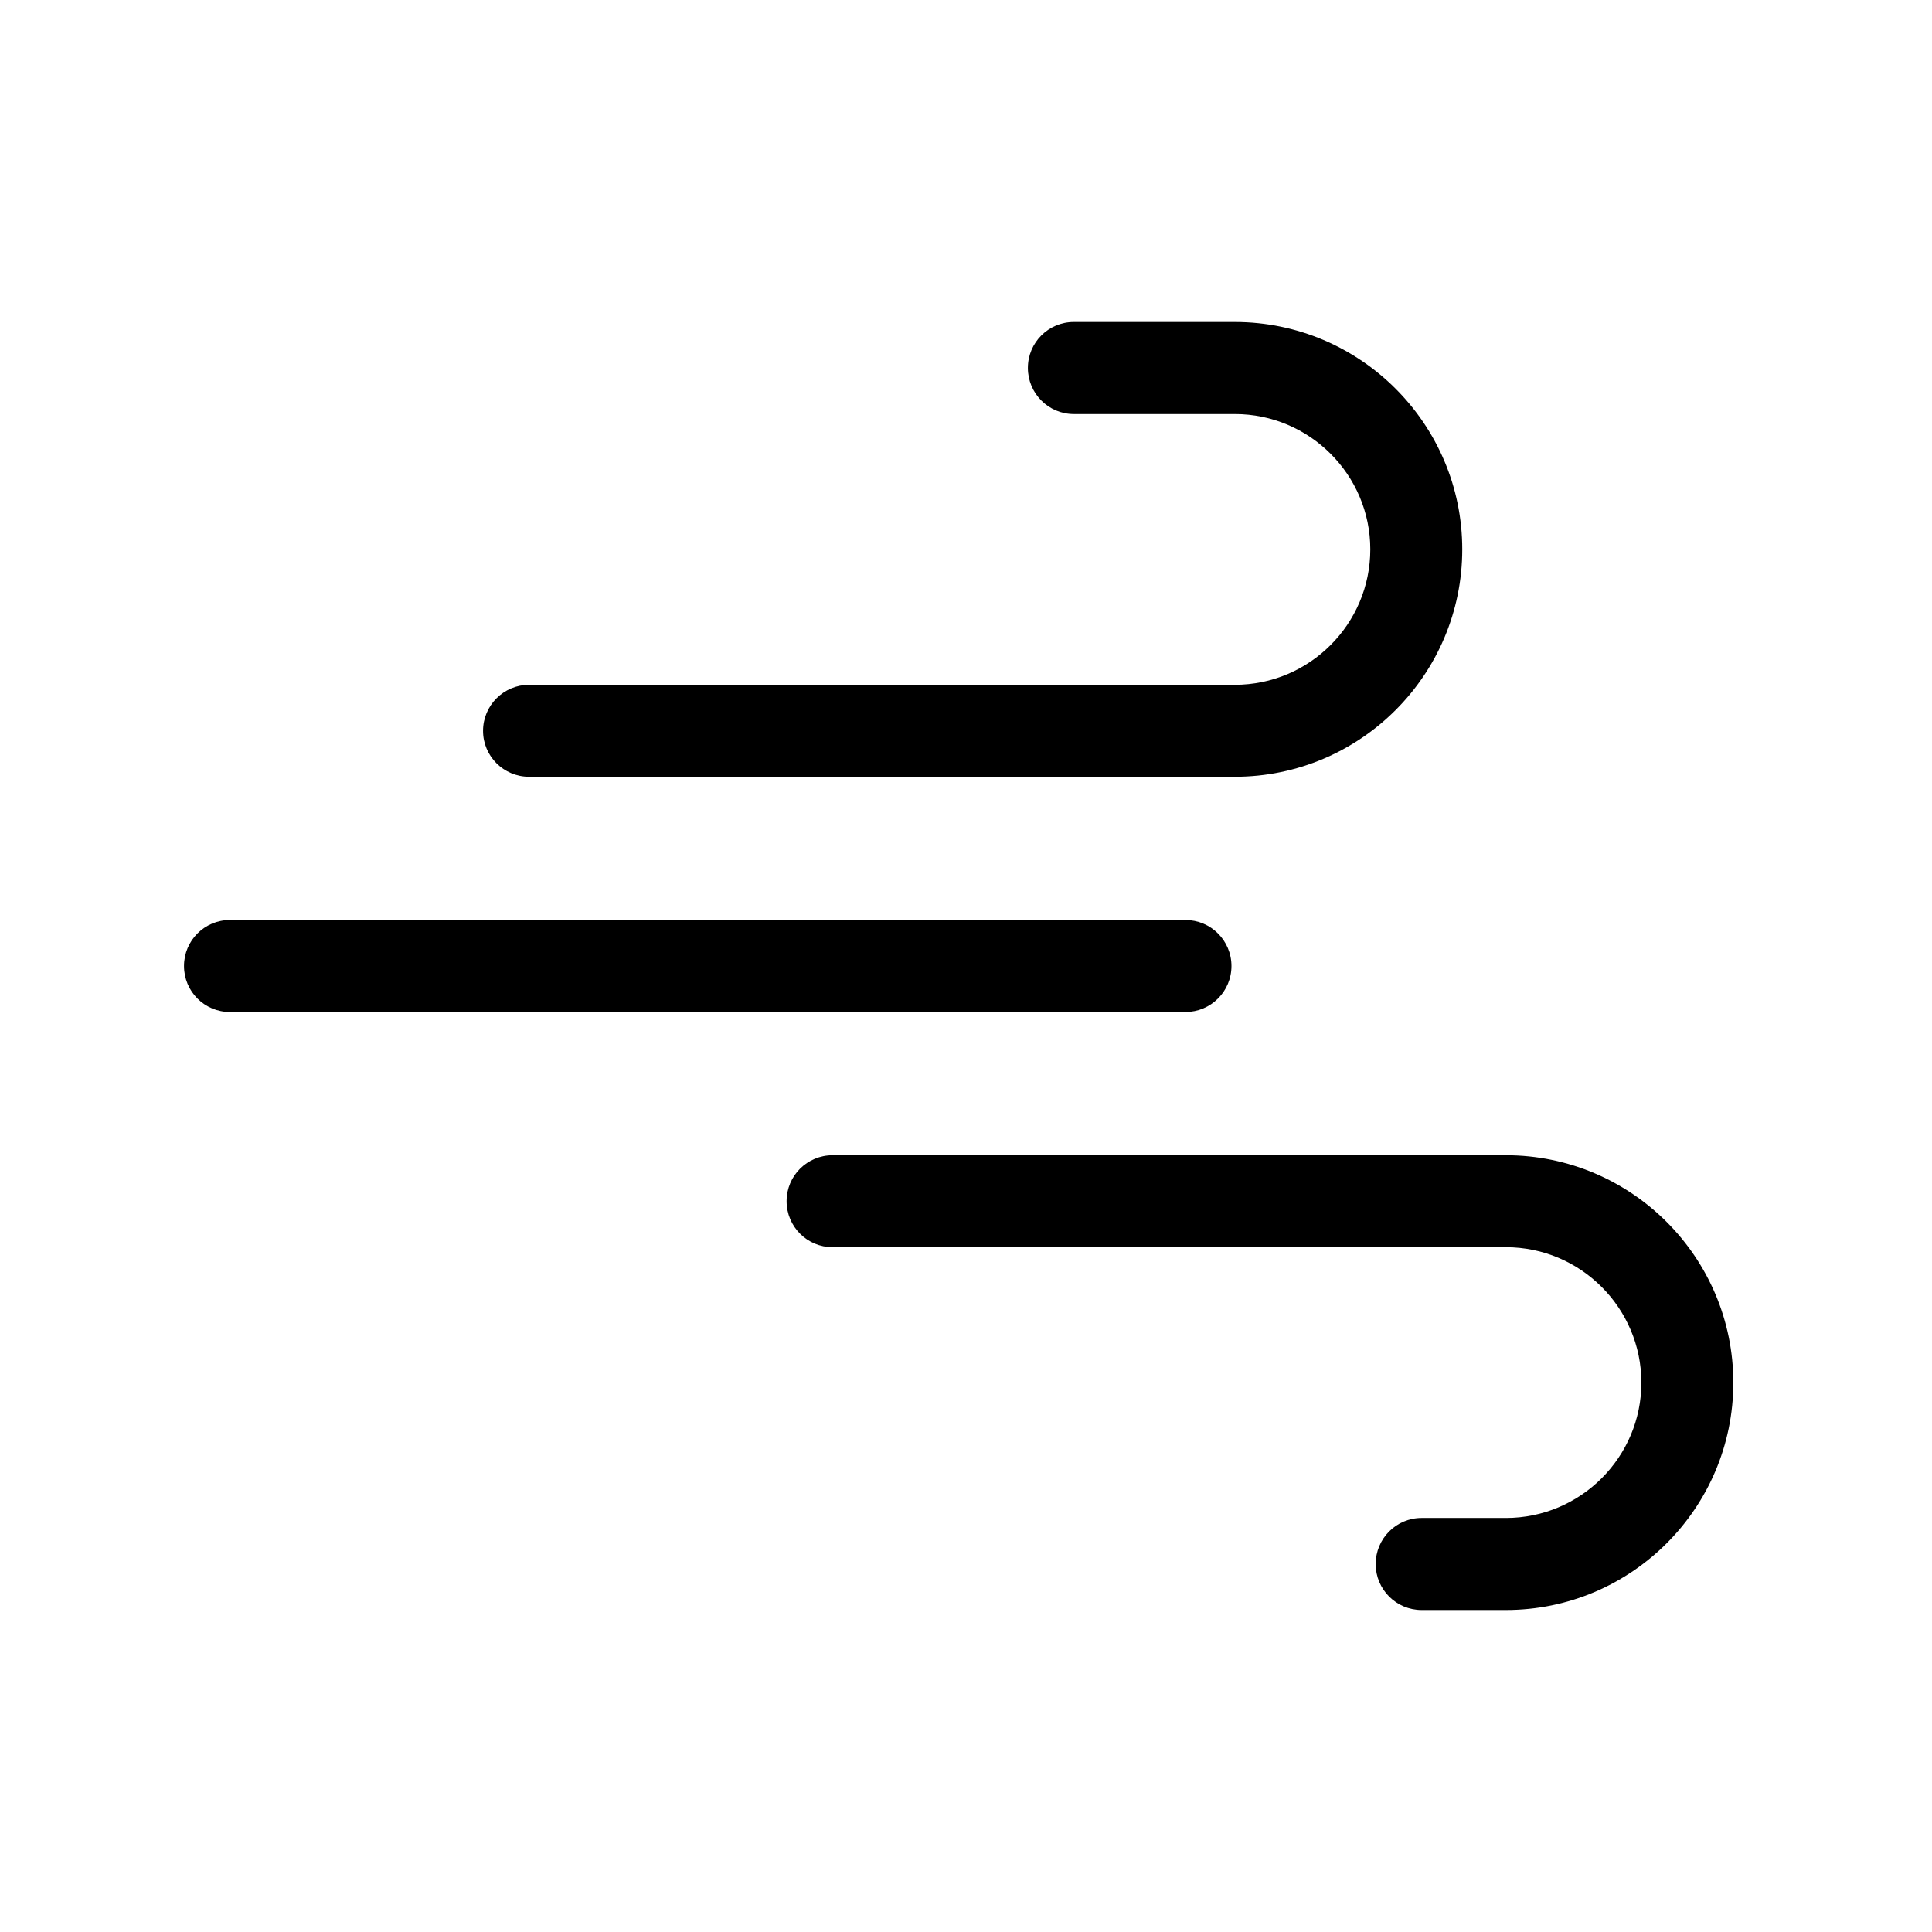
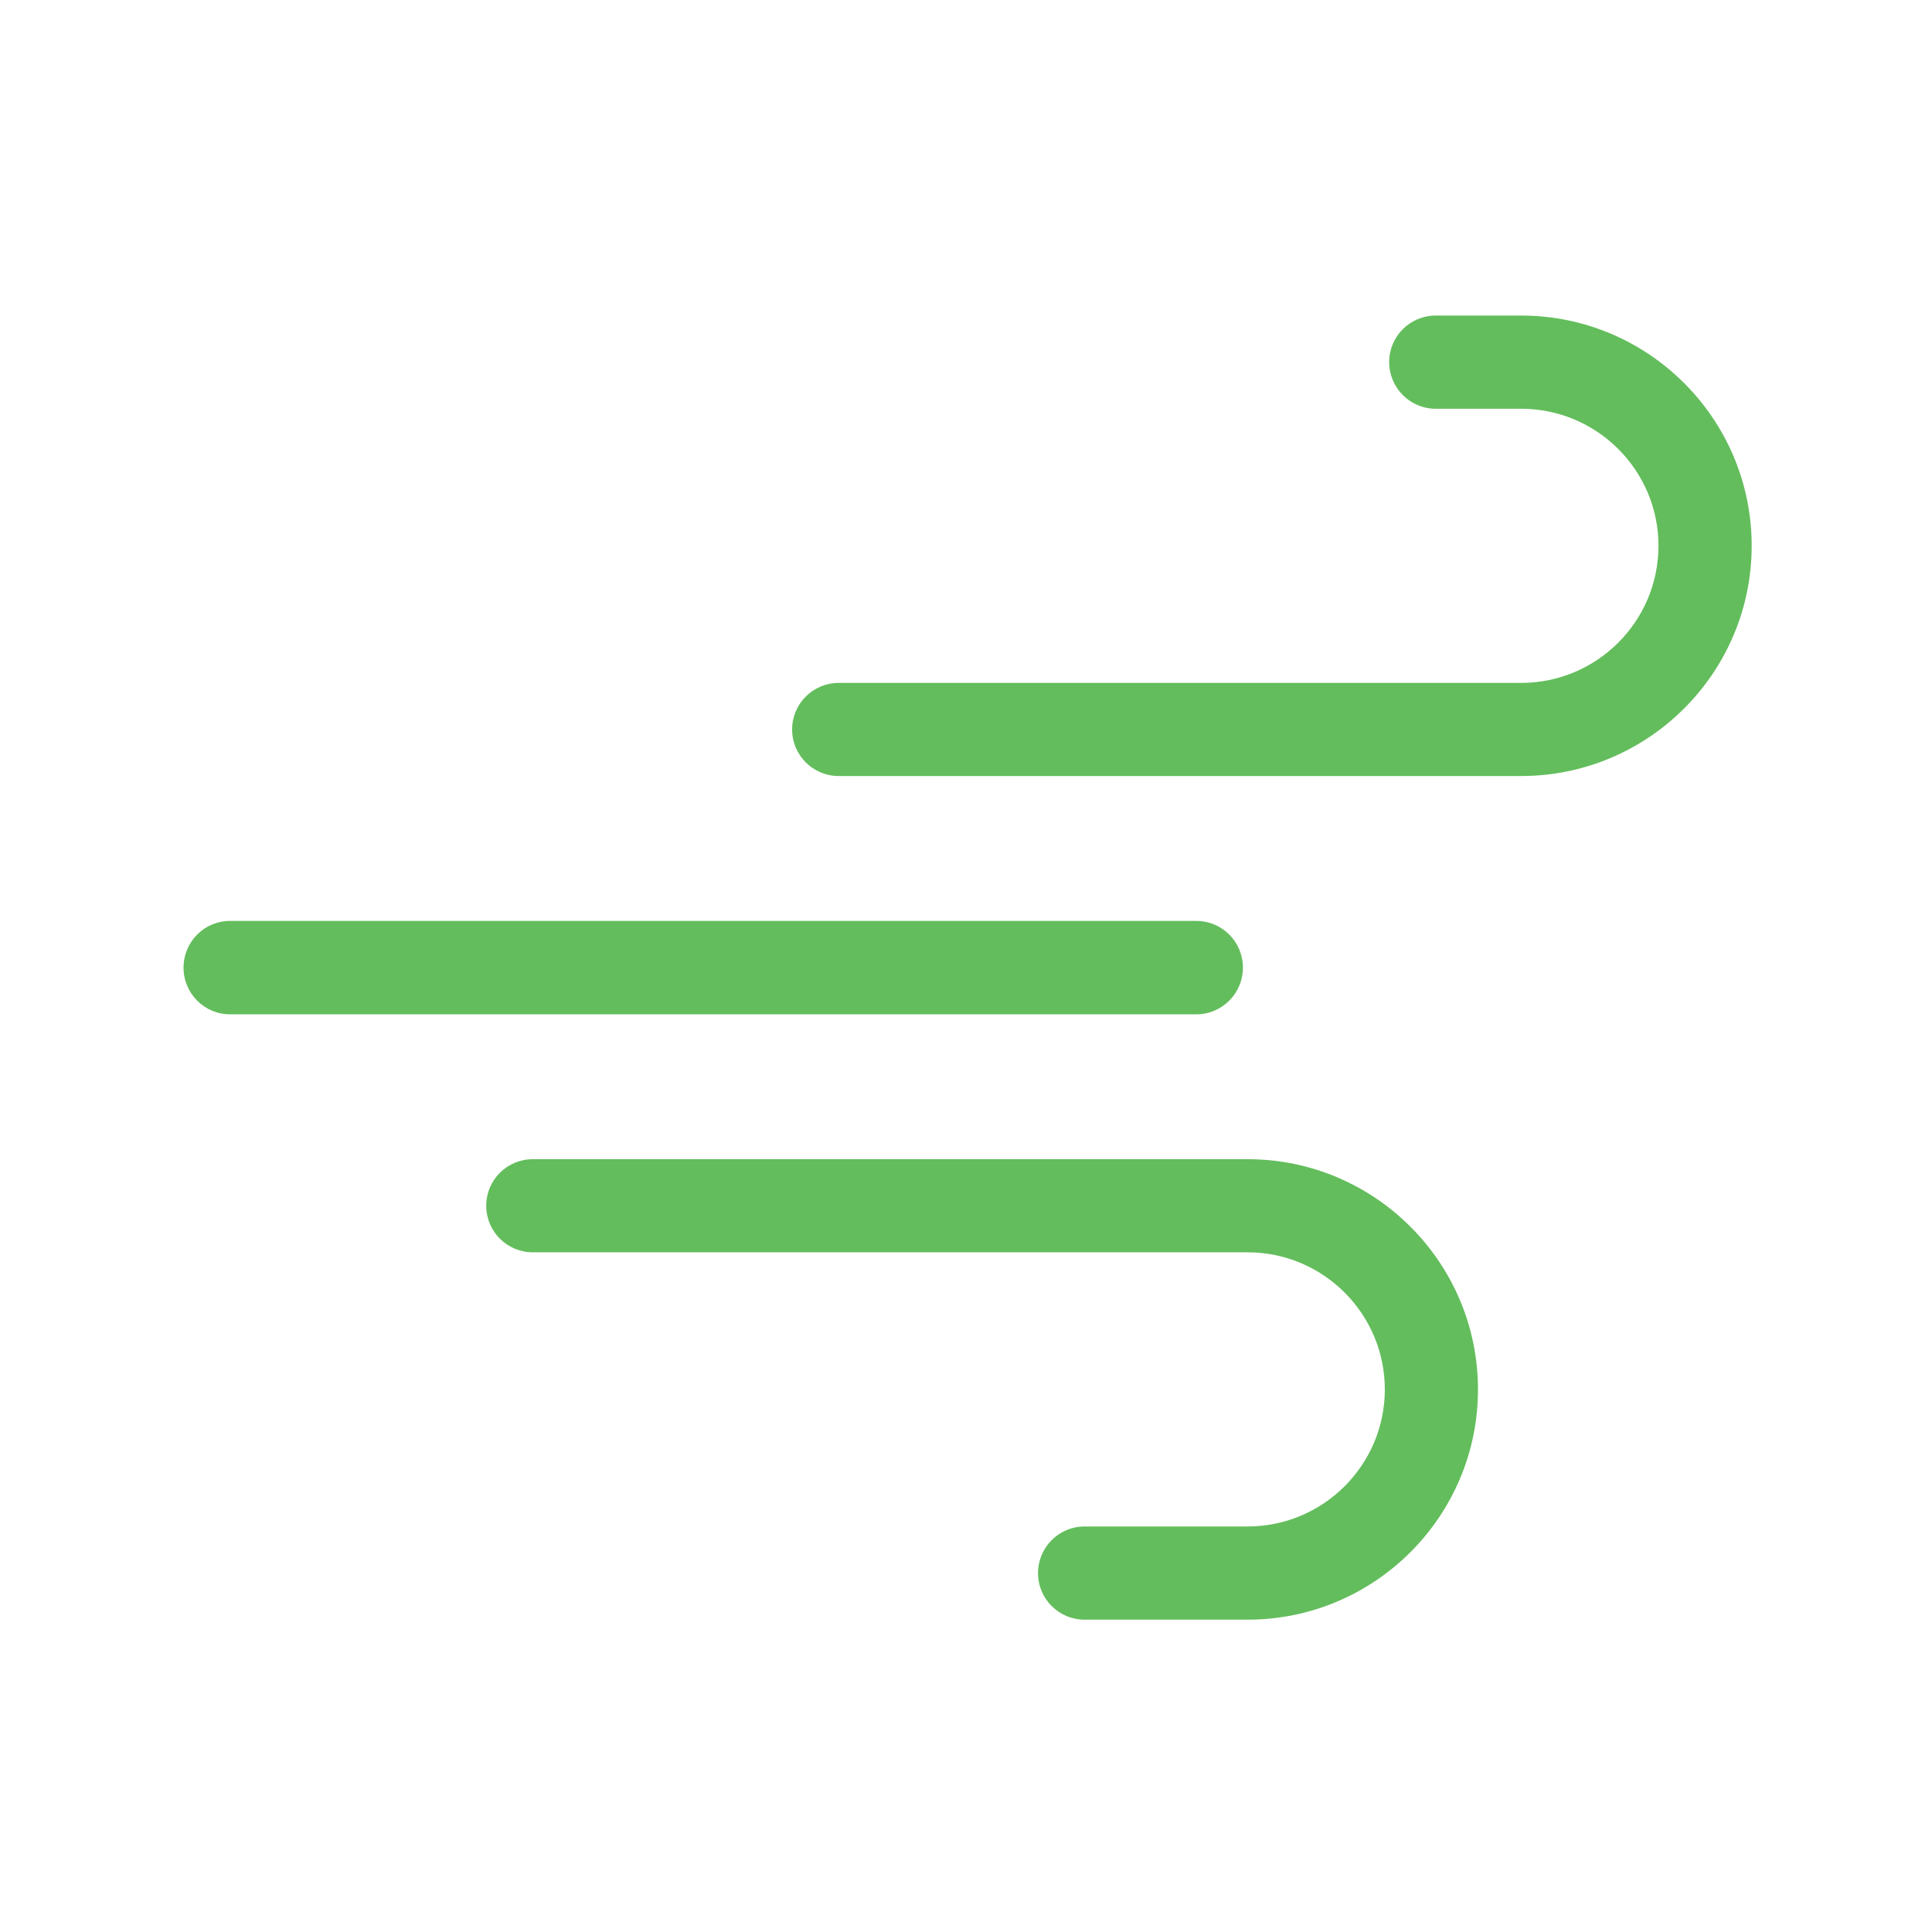
- <svg xmlns="http://www.w3.org/2000/svg" width="42px" height="42px" viewBox="0 0 42 42" version="1.1">
-   <g id="AIrCleaner" stroke="none" stroke-width="1" fill="none" fill-rule="evenodd">
-     <path d="M26.771,21 C26.771,20.446 26.322,20 25.77,20 L4.999,20 C4.447,20 4,20.446 4,21 C4,21.554 4.447,22 4.999,22 L25.77,22 C26.322,22 26.771,21.554 26.771,21 M32.737,25.114 L18.1,25.114 C17.548,25.114 17.1,25.559 17.1,26.112 C17.1,26.666 17.548,27.113 18.1,27.113 L32.737,27.113 C34.361,27.113 35.682,28.434 35.682,30.058 C35.682,31.678 34.361,32.999 32.737,32.999 L30.904,32.999 C30.353,32.999 29.906,33.448 29.906,34.001 C29.906,34.553 30.353,35 30.904,35 L32.737,35 C35.463,35 37.681,32.782 37.681,30.058 C37.681,27.331 35.463,25.114 32.737,25.114 M10.501,15.888 C10.501,15.334 10.95,14.887 11.502,14.887 L26.844,14.887 C28.468,14.887 29.789,13.566 29.789,11.942 C29.789,10.322 28.468,9.001 26.844,9.001 L23.344,9.001 C22.792,9.001 22.345,8.552 22.345,7.999 C22.345,7.447 22.792,7 23.344,7 L26.844,7 C29.571,7 31.788,9.218 31.788,11.942 C31.788,14.669 29.571,16.886 26.844,16.886 L11.502,16.886 C10.95,16.886 10.501,16.441 10.501,15.888" id="Windy" fill="#000000" />
+ <svg xmlns="http://www.w3.org/2000/svg" width="600px" height="600px" viewBox="0 0 600 600" version="1.1">
+   <g id="/drivers/air-purifier/assets/icon" stroke="none" stroke-width="1" fill="none" fill-rule="evenodd">
+     <path d="M386,300.5 C386,292.477 379.519,286 371.545,286 L71.431,286 C63.457,286 57,292.477 57,300.5 C57,308.523 63.457,315 71.431,315 L371.545,315 C379.519,315 386,308.523 386,300.5 M472.415,360 L260.486,360 C252.495,360 246,366.44 246,374.447 C246,382.455 252.495,388.918 260.486,388.918 L472.415,388.918 C495.931,388.918 515.052,408.02 515.052,431.512 C515.052,454.955 495.931,474.058 472.415,474.058 L445.882,474.058 C437.89,474.058 431.42,480.545 431.42,488.553 C431.42,496.536 437.89,503 445.882,503 L472.415,503 C511.889,503 544,470.922 544,431.512 C544,392.078 511.889,360 472.415,360 M151,226.553 C151,218.545 157.49,212.082 165.476,212.082 L387.465,212.082 C410.964,212.082 430.072,192.98 430.072,169.488 C430.072,146.045 410.964,126.942 387.465,126.942 L336.823,126.942 C328.837,126.942 322.371,120.455 322.371,112.447 C322.371,104.464 328.837,98 336.823,98 L387.465,98 C426.912,98 459,130.078 459,169.488 C459,208.922 426.912,241 387.465,241 L165.476,241 C157.49,241 151,234.56 151,226.553" id="Windy" fill="#63BD5C" transform="translate(300.5, 300.5) scale(1, -1) translate(-300.5, -300.5) " />
  </g>
</svg>
